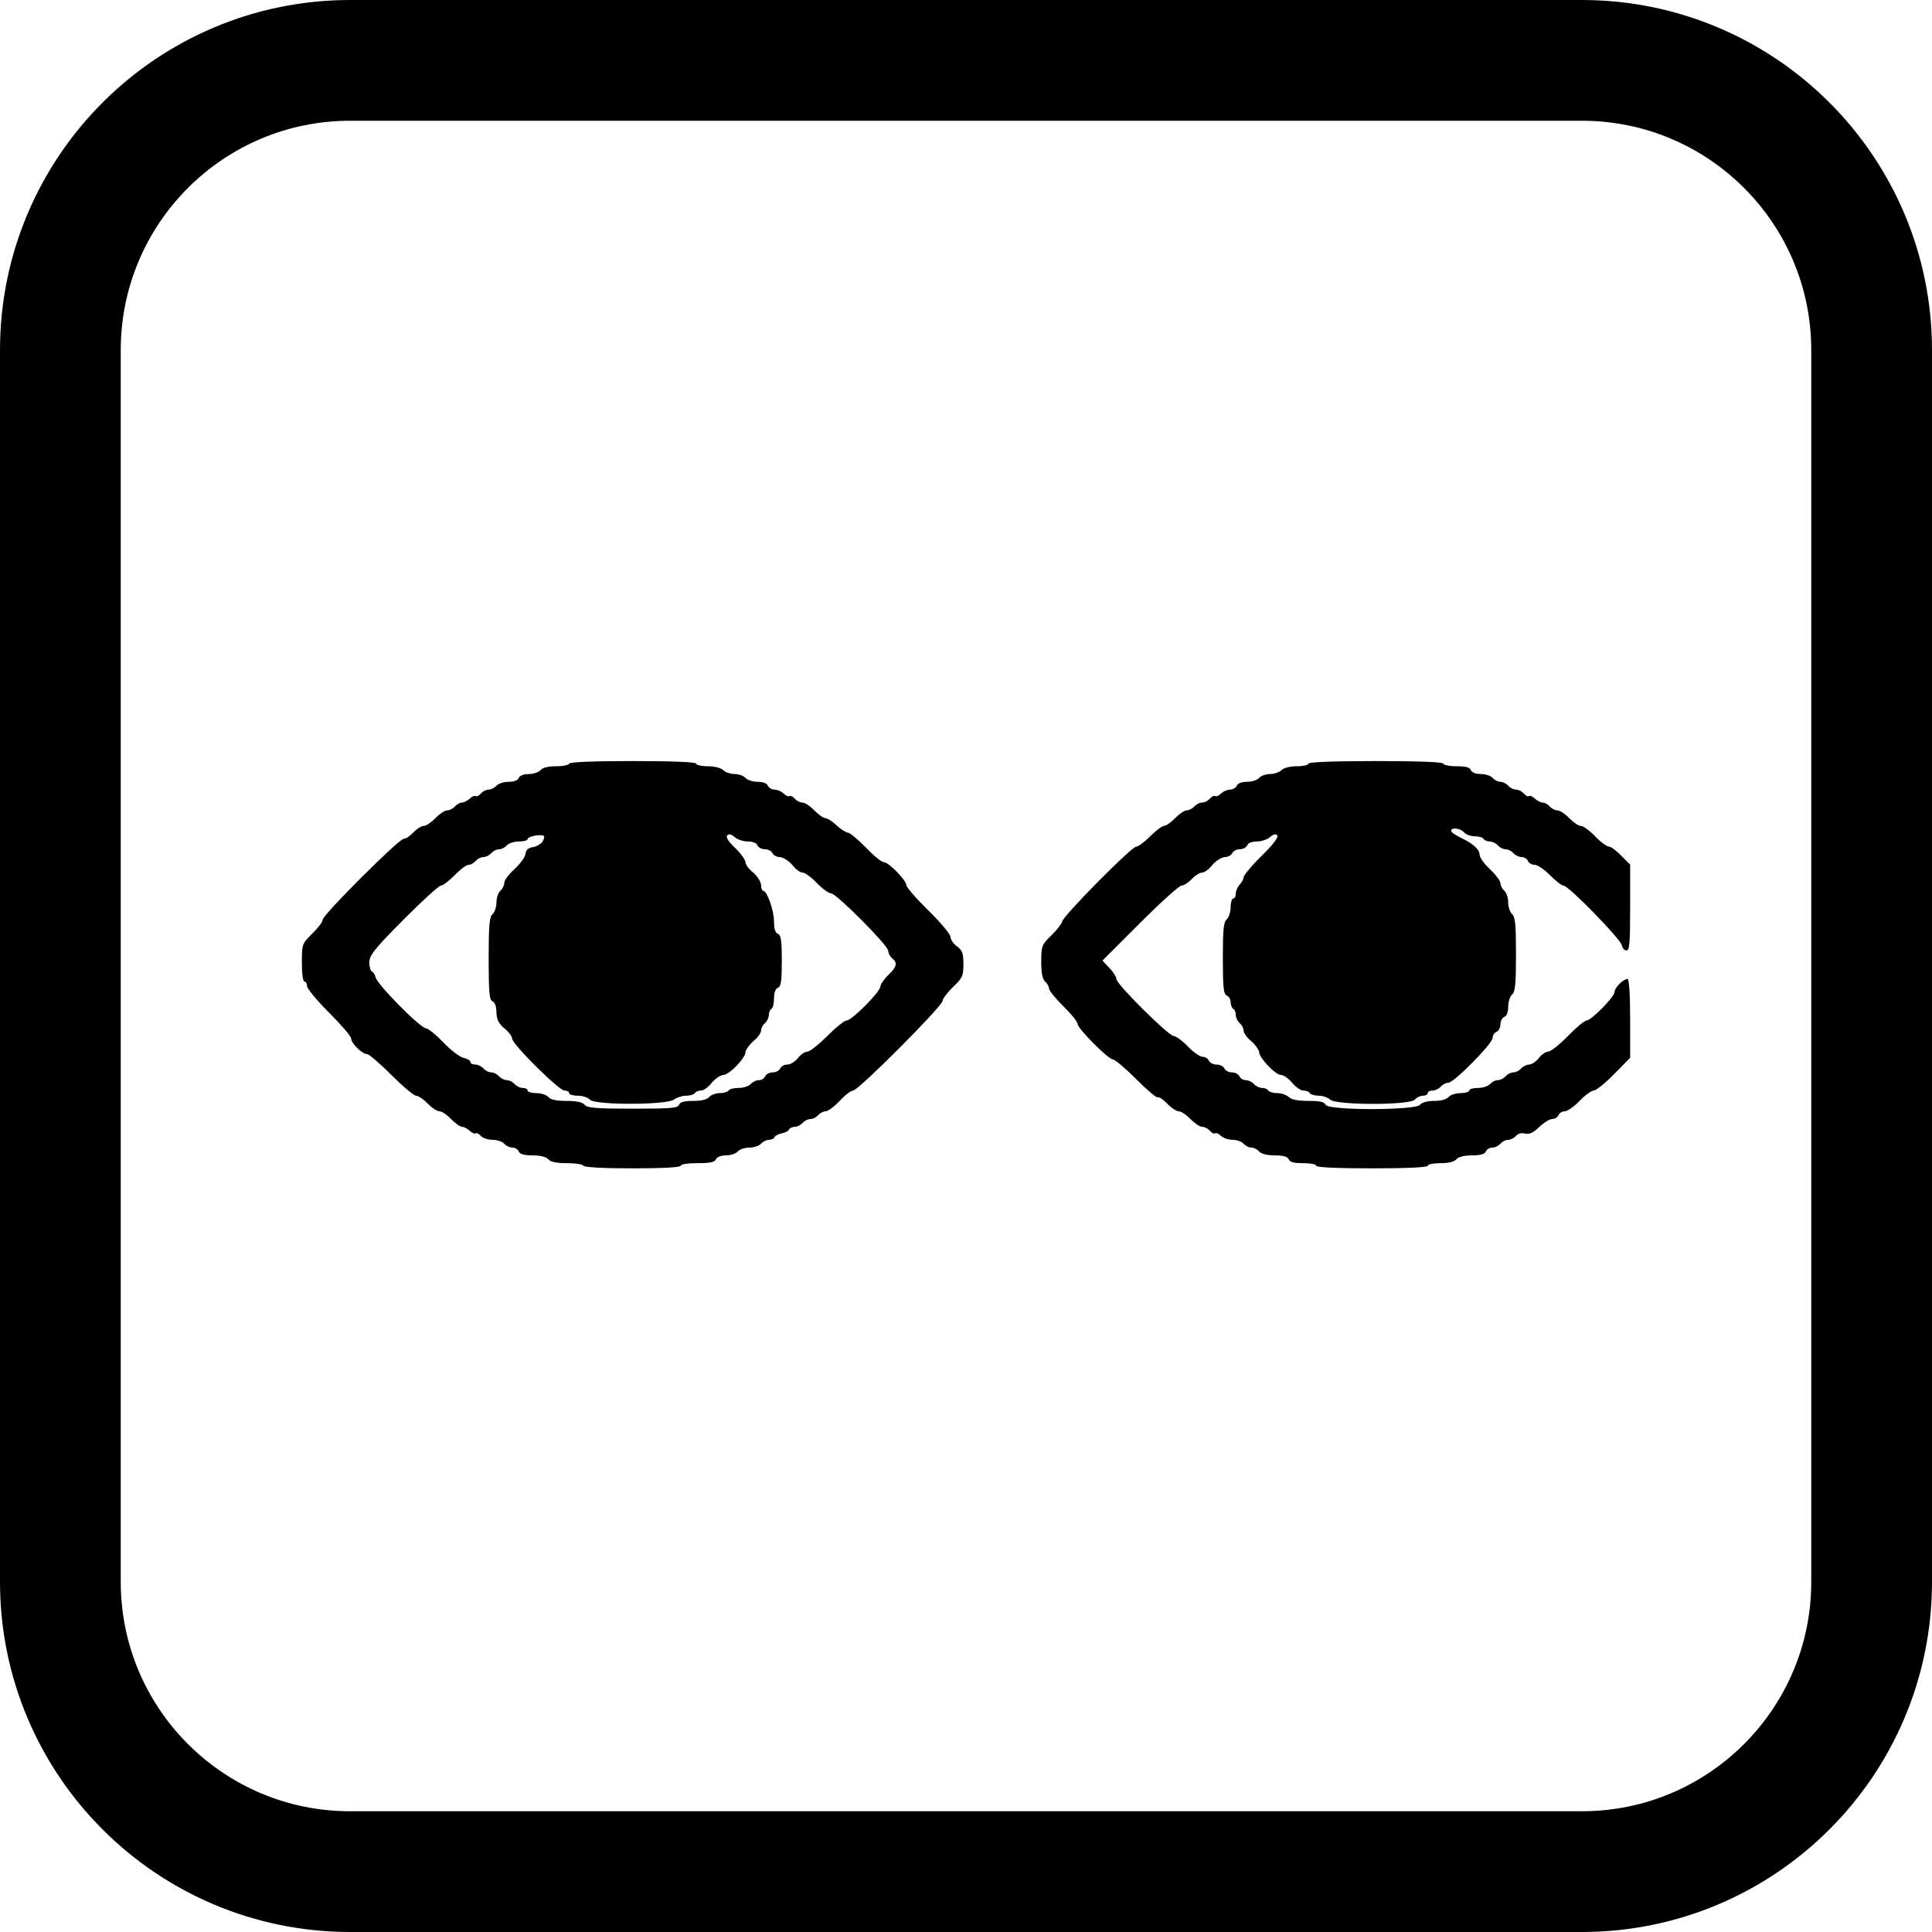
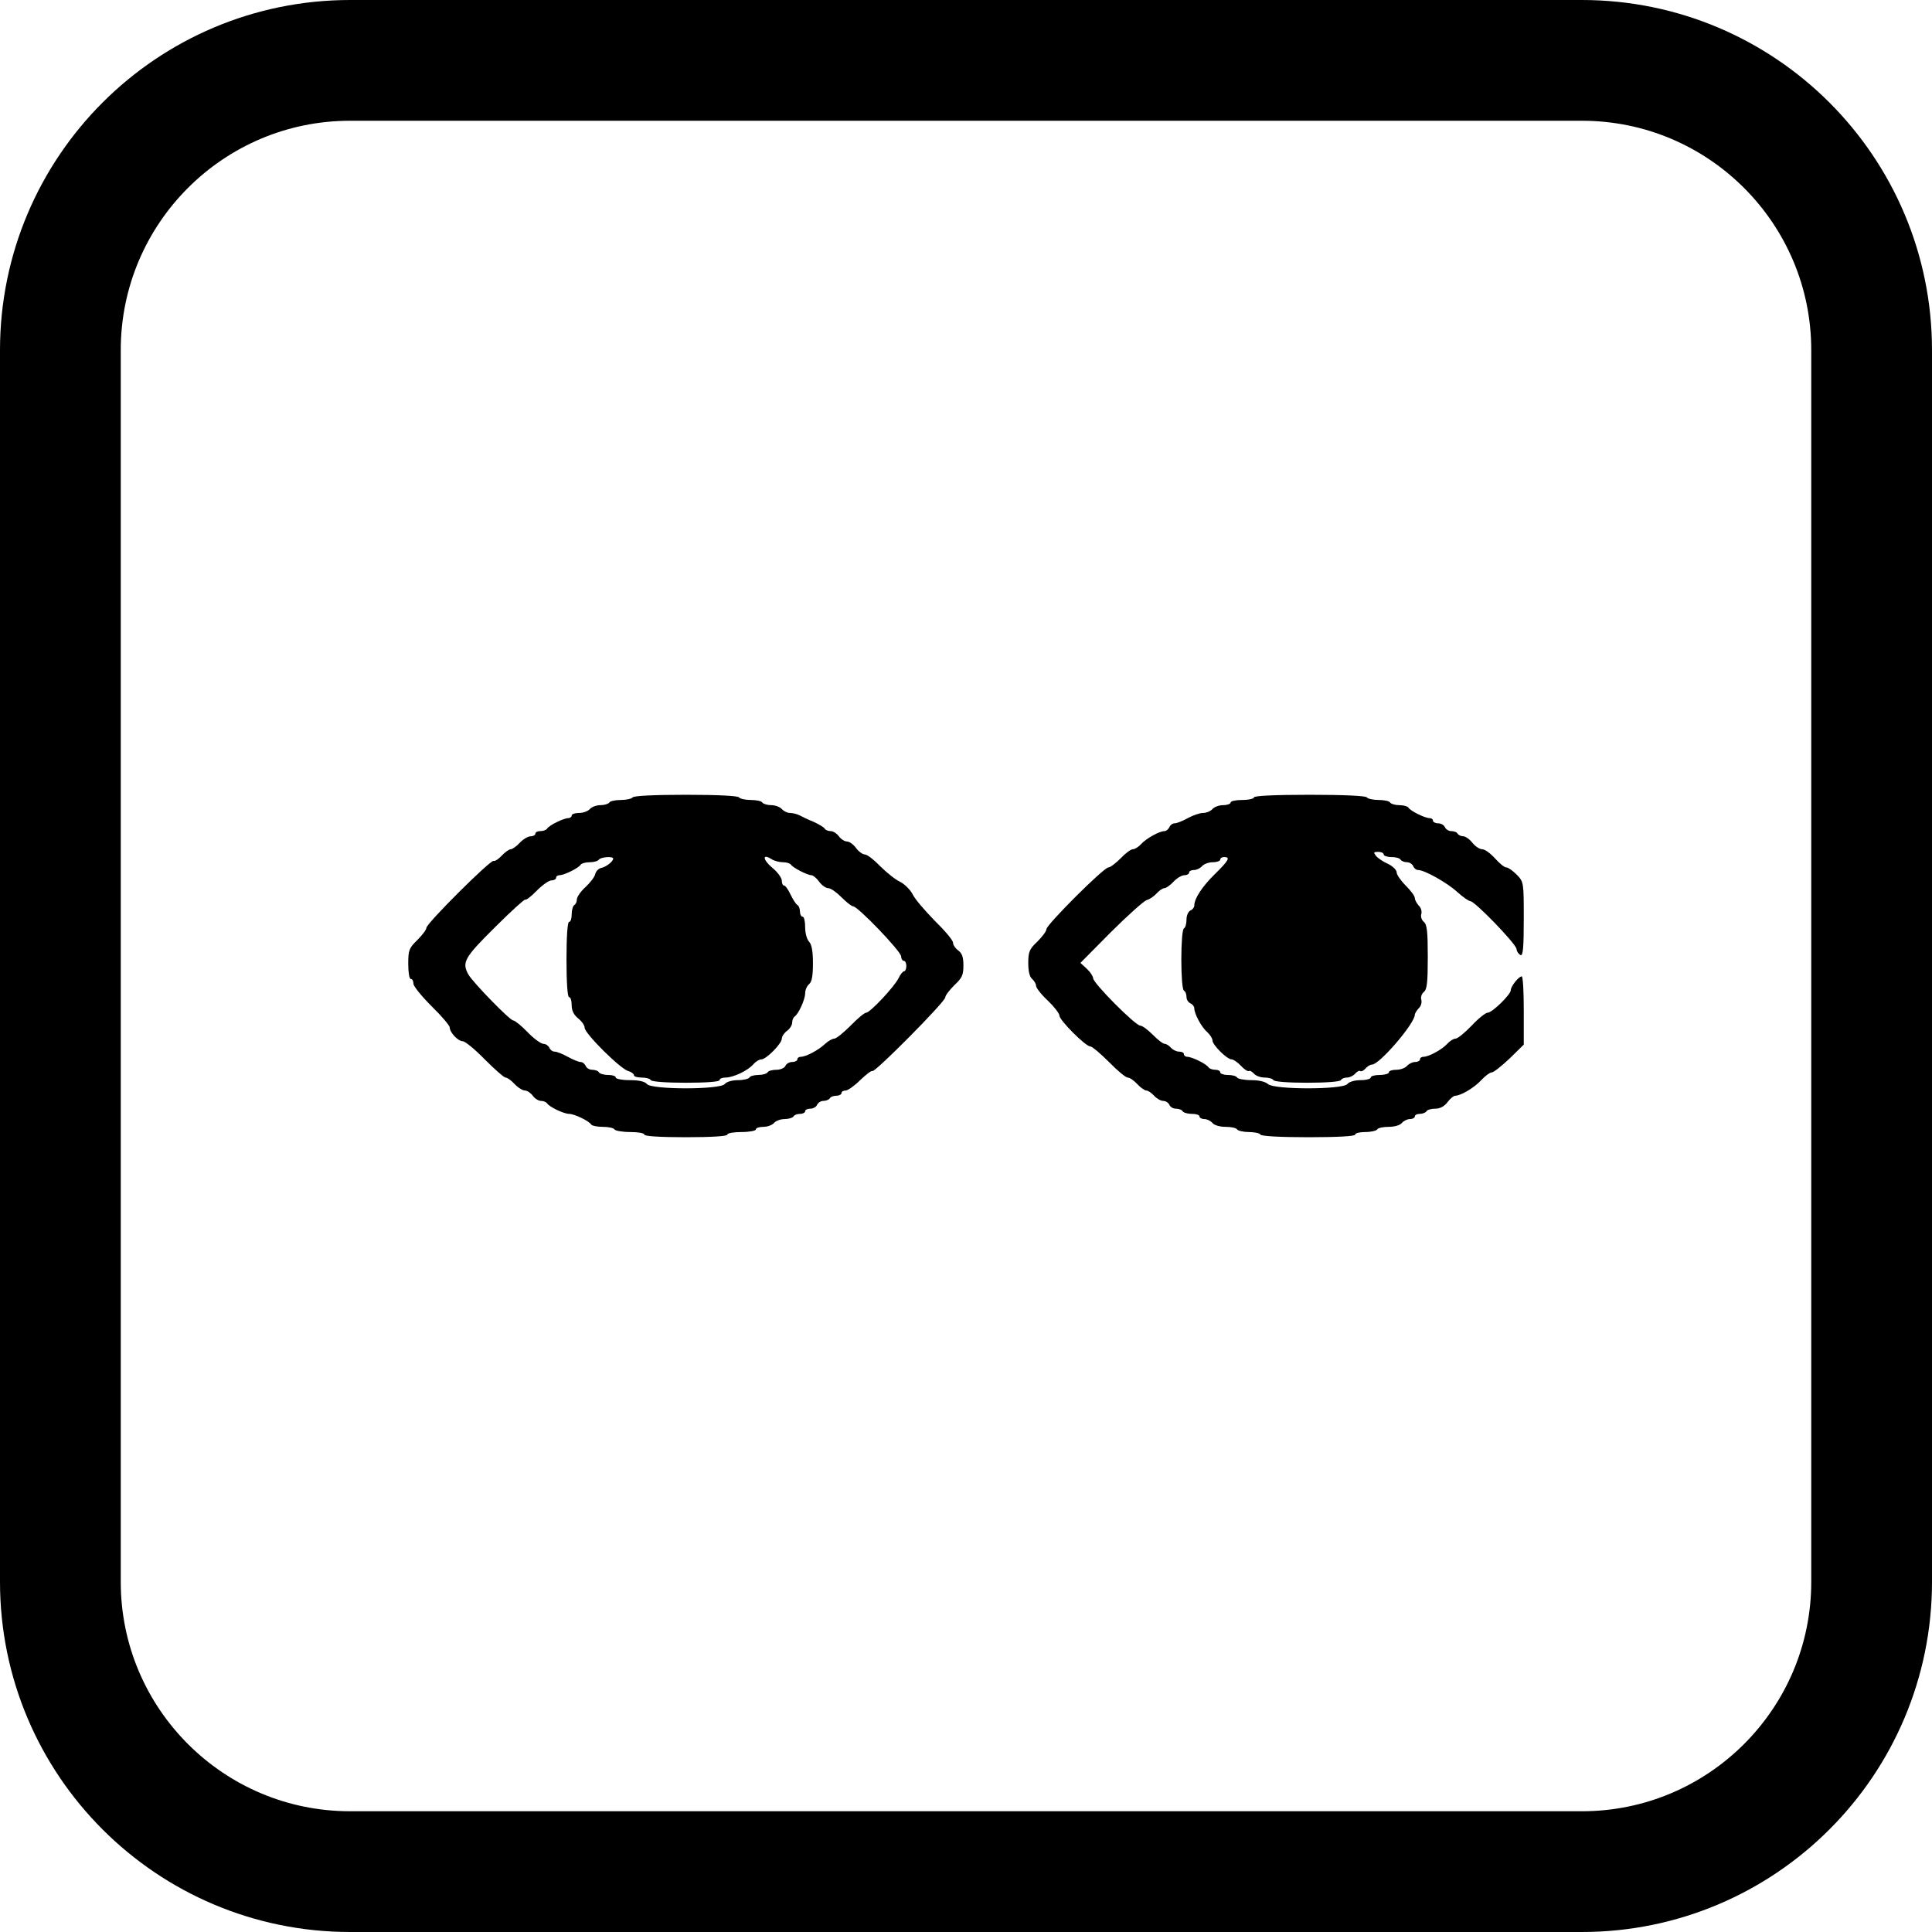
<svg xmlns="http://www.w3.org/2000/svg" viewBox="0 0 32 32">
  <defs>
    <clipPath id="icon-clip">
      <rect x="2" y="2" width="28" height="28" rx="3.8" ry="3.8" />
    </clipPath>
  </defs>
  <g id="frame">
    <rect x="1" y="1" width="30" height="30" rx="4.8" ry="4.8" stroke="currentColor" stroke-width="2" fill="none" />
  </g>
  <g id="icon" clip-path="url(#icon-clip)">
    <g id="shape_eye_look" transform="translate(5 5) scale(0.042969)">
      <g transform="translate(0,512) scale(0.1,-0.1)" fill="currentColor" stroke="none">
-         <path d="M1030 3340 c0 -5 -22 -10 -49 -10 -31 0 -53 -5 -61 -15 -7 -8 -27 -15 -45 -15 -20 0 -35 -6 -39 -15 -3 -9 -18 -15 -39 -15 -19 0 -40 -7 -47 -15 -7 -8 -20 -15 -30 -15 -10 0 -23 -7 -30 -15 -7 -8 -16 -13 -20 -10 -5 3 -15 -2 -23 -10 -9 -8 -22 -15 -30 -15 -8 0 -20 -7 -27 -15 -7 -8 -20 -15 -29 -15 -10 0 -30 -13 -46 -30 -16 -16 -36 -30 -45 -30 -9 0 -27 -11 -40 -25 -13 -14 -30 -25 -38 -25 -18 0 -312 -293 -312 -312 0 -8 -18 -32 -40 -53 -39 -39 -40 -40 -40 -112 0 -42 4 -73 10 -73 6 0 10 -8 10 -18 0 -9 38 -55 85 -102 47 -47 85 -91 85 -100 0 -18 43 -60 62 -60 7 0 49 -36 93 -80 44 -44 87 -80 95 -80 9 0 29 -14 45 -30 16 -17 36 -30 45 -30 9 0 29 -13 45 -30 16 -16 35 -30 43 -30 7 0 20 -7 29 -15 8 -8 18 -13 23 -10 4 3 13 -2 20 -10 7 -8 27 -15 45 -15 18 0 38 -7 45 -15 7 -8 21 -15 32 -15 10 0 21 -7 24 -15 4 -10 21 -15 54 -15 30 0 52 -6 60 -15 8 -10 31 -15 71 -15 32 0 61 -4 64 -10 4 -6 78 -10 191 -10 116 0 184 4 184 10 0 6 28 10 65 10 49 0 67 4 71 15 4 9 19 15 39 15 18 0 38 7 45 15 7 8 27 15 45 15 18 0 38 7 45 15 7 8 21 15 30 15 10 0 20 5 22 10 2 6 14 12 28 15 14 3 26 9 28 15 2 5 12 10 22 10 9 0 23 7 30 15 7 8 20 15 30 15 10 0 23 7 30 15 7 8 20 15 29 15 9 0 33 18 54 40 20 22 44 40 52 40 20 0 345 326 345 346 0 8 18 32 40 53 36 34 40 43 40 88 0 42 -4 53 -25 69 -14 10 -25 27 -25 37 0 9 -38 55 -85 101 -47 46 -85 90 -85 98 -1 19 -68 88 -86 88 -9 0 -40 25 -69 56 -30 30 -61 57 -70 58 -9 1 -29 14 -45 29 -15 15 -35 27 -42 27 -8 0 -27 14 -43 30 -16 17 -36 30 -46 30 -9 0 -22 7 -29 15 -7 8 -16 13 -20 10 -5 -3 -15 2 -23 10 -9 8 -24 15 -35 15 -11 0 -22 7 -26 15 -3 9 -18 15 -39 15 -19 0 -40 7 -47 15 -7 8 -26 15 -42 15 -16 0 -36 7 -44 15 -9 9 -34 15 -60 15 -24 0 -44 5 -44 10 0 6 -88 10 -245 10 -157 0 -245 -4 -245 -10z m-102 -300 c-7 -10 -24 -20 -38 -22 -17 -2 -26 -10 -28 -26 -2 -13 -21 -39 -43 -59 -21 -19 -39 -43 -39 -53 0 -10 -7 -23 -15 -30 -8 -7 -15 -27 -15 -45 0 -18 -7 -38 -15 -45 -12 -10 -15 -42 -15 -172 0 -132 3 -160 15 -164 9 -4 15 -20 15 -43 1 -27 8 -42 30 -61 17 -13 30 -31 30 -39 0 -22 181 -201 202 -201 10 0 18 -4 18 -10 0 -5 15 -10 34 -10 18 0 39 -7 46 -15 18 -22 296 -21 324 0 11 8 32 15 47 15 15 0 31 5 34 10 3 6 14 10 24 10 9 0 28 13 41 30 14 16 33 29 44 30 23 0 86 65 86 88 1 9 14 28 30 42 17 13 30 32 30 41 0 9 7 22 15 29 8 7 15 21 15 31 0 10 5 21 10 24 6 3 10 22 10 41 0 22 6 37 15 40 12 5 15 26 15 104 0 78 -3 99 -15 104 -10 3 -15 19 -15 47 0 43 -27 119 -42 119 -4 0 -8 10 -8 23 -1 12 -14 33 -30 47 -17 13 -30 31 -30 40 0 9 -18 34 -40 55 -26 25 -37 42 -30 49 6 6 16 4 28 -7 10 -9 33 -17 51 -17 19 0 34 -6 37 -15 4 -8 16 -15 29 -15 13 0 25 -7 29 -15 3 -8 16 -15 28 -15 13 -1 34 -14 48 -30 13 -17 31 -30 40 -30 9 0 34 -18 55 -40 21 -22 46 -40 55 -40 20 0 220 -201 220 -221 0 -9 7 -22 15 -29 22 -18 19 -33 -15 -65 -16 -16 -30 -36 -30 -44 0 -20 -110 -131 -130 -131 -9 0 -42 -27 -75 -60 -33 -33 -67 -60 -76 -60 -10 0 -26 -11 -37 -25 -11 -14 -29 -25 -41 -25 -12 0 -24 -7 -27 -15 -4 -8 -16 -15 -29 -15 -13 0 -25 -7 -29 -15 -3 -8 -14 -15 -24 -15 -11 0 -25 -7 -32 -15 -7 -8 -27 -15 -46 -15 -18 0 -36 -4 -39 -10 -3 -5 -19 -10 -34 -10 -16 0 -34 -7 -41 -15 -8 -10 -30 -15 -62 -15 -34 0 -50 -4 -54 -15 -5 -13 -35 -15 -179 -15 -141 0 -175 3 -185 15 -8 10 -31 15 -70 15 -39 0 -62 5 -70 15 -7 8 -28 15 -46 15 -19 0 -34 5 -34 10 0 6 -8 10 -19 10 -10 0 -24 7 -31 15 -7 8 -20 15 -30 15 -10 0 -23 7 -30 15 -7 8 -20 15 -30 15 -10 0 -23 7 -30 15 -7 8 -21 15 -31 15 -11 0 -19 4 -19 10 0 5 -12 13 -27 16 -16 4 -51 31 -79 61 -28 29 -58 53 -66 53 -21 0 -191 172 -194 197 -2 9 -8 19 -13 21 -6 2 -11 18 -11 35 0 28 18 51 131 165 72 72 137 132 145 132 8 0 31 18 53 40 21 22 45 40 54 40 8 0 20 7 27 15 7 8 20 15 30 15 10 0 23 7 30 15 7 8 20 15 30 15 10 0 23 7 30 15 7 8 28 15 46 15 19 0 34 4 34 9 0 10 48 20 62 13 4 -1 2 -12 -4 -22z" />
-         <path d="M3880 3340 c0 -5 -20 -10 -44 -10 -26 0 -51 -6 -60 -15 -8 -8 -28 -15 -44 -15 -16 0 -35 -7 -42 -15 -7 -8 -28 -15 -47 -15 -21 0 -36 -6 -39 -15 -4 -8 -15 -15 -26 -15 -11 0 -26 -7 -35 -15 -8 -8 -18 -13 -23 -10 -4 3 -13 -2 -20 -10 -7 -8 -20 -15 -30 -15 -10 0 -23 -7 -30 -15 -7 -8 -20 -15 -29 -15 -9 0 -29 -14 -45 -30 -16 -17 -35 -30 -43 -30 -7 0 -31 -18 -53 -40 -22 -22 -46 -40 -54 -40 -18 0 -280 -265 -285 -288 -2 -9 -21 -34 -42 -54 -37 -36 -39 -41 -39 -102 0 -44 5 -67 15 -76 8 -7 15 -19 15 -27 0 -7 25 -38 55 -68 30 -29 55 -60 55 -68 0 -18 119 -137 136 -137 8 0 48 -34 89 -75 42 -42 79 -74 84 -71 4 3 21 -8 36 -24 16 -17 36 -30 45 -30 9 0 29 -13 45 -30 16 -16 36 -30 46 -30 9 0 22 -7 29 -15 7 -8 16 -13 20 -10 5 3 15 -2 23 -10 9 -8 29 -15 45 -15 16 0 35 -7 42 -15 7 -8 20 -15 30 -15 10 0 23 -7 30 -15 8 -9 30 -15 60 -15 33 0 50 -5 54 -15 4 -11 20 -15 56 -15 27 0 50 -4 50 -10 0 -6 78 -10 215 -10 137 0 215 4 215 10 0 6 22 10 49 10 31 0 53 5 61 15 8 9 30 15 60 15 33 0 50 5 54 15 3 8 14 15 24 15 11 0 25 7 32 15 7 8 20 15 30 15 10 0 23 7 30 15 7 9 21 13 35 9 17 -4 31 3 54 25 18 17 40 31 50 31 10 0 21 7 25 15 3 8 14 15 24 15 10 0 36 18 57 40 21 22 46 40 55 40 8 0 44 28 78 63 l62 63 0 152 c0 93 -4 152 -10 152 -16 0 -50 -33 -50 -50 0 -19 -90 -110 -108 -110 -7 0 -40 -27 -72 -60 -32 -33 -66 -60 -76 -60 -9 0 -25 -11 -36 -25 -11 -14 -28 -25 -38 -25 -9 0 -23 -7 -30 -15 -7 -8 -20 -15 -30 -15 -10 0 -23 -7 -30 -15 -7 -8 -20 -15 -30 -15 -10 0 -23 -7 -30 -15 -7 -8 -28 -15 -46 -15 -19 0 -34 -4 -34 -10 0 -5 -15 -10 -34 -10 -18 0 -39 -7 -46 -15 -7 -9 -29 -15 -55 -15 -26 0 -48 -6 -55 -15 -18 -22 -355 -22 -364 0 -4 11 -21 15 -66 15 -41 0 -66 5 -76 15 -9 8 -28 15 -44 15 -16 0 -32 5 -35 10 -3 6 -14 10 -24 10 -10 0 -24 7 -31 15 -7 8 -21 15 -32 15 -10 0 -21 7 -24 15 -4 8 -16 15 -29 15 -13 0 -25 7 -29 15 -3 8 -16 15 -30 15 -13 0 -26 7 -30 15 -3 8 -14 15 -24 15 -10 0 -36 18 -57 40 -21 22 -46 40 -54 40 -20 0 -221 200 -221 219 0 8 -12 28 -27 43 l-27 29 144 144 c80 80 152 145 161 145 8 0 26 11 39 25 13 14 31 25 40 25 9 0 27 13 40 30 14 16 35 29 48 30 12 0 25 7 28 15 4 8 16 15 29 15 13 0 25 7 29 15 3 9 18 15 37 15 18 0 41 8 51 17 12 11 22 13 28 7 6 -6 -15 -35 -60 -79 -39 -38 -70 -76 -70 -83 0 -7 -7 -20 -15 -28 -8 -9 -15 -24 -15 -35 0 -10 -4 -19 -10 -19 -5 0 -10 -15 -10 -34 0 -18 -7 -39 -15 -46 -12 -10 -15 -40 -15 -150 0 -113 3 -139 15 -144 8 -3 15 -14 15 -25 0 -11 5 -23 10 -26 6 -3 10 -14 10 -24 0 -10 7 -24 15 -31 8 -7 15 -20 15 -29 0 -9 13 -28 30 -41 16 -14 29 -33 30 -42 0 -22 63 -88 84 -88 10 0 29 -13 43 -30 13 -16 33 -30 43 -30 10 0 22 -4 25 -10 3 -5 19 -10 35 -10 16 0 35 -7 44 -15 22 -22 308 -22 326 0 7 8 21 15 31 15 11 0 19 5 19 10 0 6 8 10 19 10 10 0 24 7 31 15 7 8 20 15 29 15 22 0 171 151 171 173 0 10 7 20 15 23 8 4 15 16 15 29 0 13 7 25 15 29 9 3 15 18 15 39 0 19 7 40 15 47 12 10 15 40 15 155 0 115 -3 145 -15 155 -8 7 -15 27 -15 45 0 18 -7 38 -15 45 -8 7 -15 20 -15 29 0 9 -18 33 -40 54 -22 20 -40 45 -40 55 0 21 -25 44 -74 67 -20 10 -36 21 -36 26 0 15 37 10 50 -6 7 -8 25 -15 41 -15 15 0 31 -4 34 -10 3 -5 14 -10 24 -10 10 0 24 -7 31 -15 7 -8 20 -15 30 -15 10 0 23 -7 30 -15 7 -8 21 -15 32 -15 10 0 21 -7 24 -15 4 -8 15 -15 26 -15 11 0 38 -18 59 -40 22 -22 45 -40 52 -40 20 0 221 -207 225 -230 2 -11 10 -20 18 -20 12 0 14 29 14 165 l0 166 -34 34 c-18 19 -40 35 -47 35 -8 0 -33 18 -54 40 -21 22 -46 40 -55 40 -9 0 -29 14 -45 30 -16 17 -36 30 -46 30 -9 0 -22 7 -29 15 -7 8 -19 15 -27 15 -8 0 -21 7 -30 15 -8 8 -18 13 -23 10 -4 -3 -13 2 -20 10 -7 8 -20 15 -30 15 -10 0 -23 7 -30 15 -7 8 -20 15 -30 15 -10 0 -23 7 -30 15 -7 8 -27 15 -45 15 -20 0 -35 6 -39 15 -4 11 -20 15 -56 15 -27 0 -50 5 -50 10 0 6 -93 10 -260 10 -167 0 -260 -4 -260 -10z" />
+         <path d="M1275 3210 c-3 -5 -24 -10 -45 -10 -21 0 -42 -4 -45 -10 -3 -5 -19 -10 -34 -10 -16 0 -34 -7 -41 -15 -7 -8 -25 -15 -41 -15 -16 0 -29 -4 -29 -10 0 -5 -6 -10 -13 -10 -18 0 -75 -28 -82 -41 -4 -5 -15 -9 -26 -9 -10 0 -19 -4 -19 -10 0 -5 -8 -10 -18 -10 -10 0 -29 -11 -42 -25 -13 -14 -29 -25 -35 -25 -6 0 -22 -11 -35 -25 -12 -13 -26 -22 -31 -20 -10 7 -259 -241 -259 -258 0 -7 -16 -28 -35 -47 -32 -31 -35 -39 -35 -92 0 -32 4 -58 10 -58 6 0 10 -8 10 -18 0 -10 32 -49 70 -87 39 -38 70 -75 70 -82 0 -19 32 -53 50 -53 9 0 47 -31 85 -70 38 -38 74 -70 80 -70 7 0 22 -11 35 -25 13 -14 31 -25 40 -25 8 0 22 -9 30 -20 8 -11 22 -20 32 -20 9 0 19 -4 23 -9 8 -14 65 -41 85 -41 20 0 77 -27 85 -41 4 -5 24 -9 45 -9 21 0 42 -4 45 -10 3 -5 31 -10 61 -10 30 0 54 -4 54 -10 0 -6 60 -10 160 -10 100 0 160 4 160 10 0 6 25 10 55 10 30 0 55 5 55 10 0 6 13 10 29 10 16 0 34 7 41 15 7 8 25 15 41 15 15 0 31 5 34 10 3 6 15 10 26 10 10 0 19 5 19 10 0 6 9 10 20 10 11 0 23 7 26 15 4 8 14 15 24 15 11 0 22 5 25 10 3 6 15 10 26 10 10 0 19 5 19 10 0 6 7 10 16 10 8 0 34 18 56 40 23 22 44 38 47 35 8 -8 281 267 281 284 0 7 16 28 35 47 30 28 35 39 35 76 0 32 -5 47 -20 58 -11 8 -20 21 -20 30 0 9 -32 47 -71 85 -38 39 -77 84 -85 102 -9 17 -30 38 -47 47 -18 8 -52 35 -77 60 -24 25 -51 46 -60 46 -8 0 -24 11 -34 25 -10 14 -26 25 -35 25 -9 0 -23 9 -31 20 -8 11 -22 20 -32 20 -9 0 -20 4 -23 10 -3 5 -23 17 -43 26 -20 8 -45 20 -54 25 -10 5 -26 9 -37 9 -10 0 -24 7 -31 15 -7 8 -25 15 -41 15 -15 0 -31 5 -34 10 -3 6 -24 10 -45 10 -21 0 -42 5 -45 10 -4 6 -83 10 -205 10 -122 0 -201 -4 -205 -10z m-75 -236 c0 -11 -27 -32 -46 -36 -10 -2 -20 -12 -23 -23 -2 -11 -19 -33 -37 -50 -19 -17 -34 -39 -34 -48 0 -9 -4 -19 -10 -22 -5 -3 -10 -19 -10 -36 0 -16 -4 -29 -10 -29 -6 0 -10 -55 -10 -145 0 -90 4 -145 10 -145 6 0 10 -14 10 -31 0 -21 8 -37 25 -51 14 -11 25 -27 25 -36 0 -22 137 -158 168 -167 12 -3 22 -11 22 -16 0 -5 13 -9 29 -9 17 0 33 -4 36 -10 4 -6 60 -10 136 -10 79 0 129 4 129 10 0 6 11 10 23 10 30 0 87 27 108 52 9 10 22 18 30 18 19 0 79 61 79 80 0 8 9 22 20 30 11 8 20 22 20 32 0 9 4 19 9 23 15 9 41 66 41 90 0 13 7 28 15 35 11 9 15 32 15 81 0 47 -5 72 -15 83 -8 8 -15 32 -15 55 0 23 -4 41 -10 41 -5 0 -10 9 -10 19 0 11 -4 23 -10 26 -5 3 -17 21 -26 40 -9 19 -20 35 -25 35 -5 0 -9 8 -9 19 0 10 -16 33 -37 50 -37 31 -39 56 -3 33 11 -7 31 -12 44 -12 14 0 27 -4 31 -9 7 -12 64 -41 79 -41 6 0 20 -11 30 -25 10 -14 26 -25 35 -25 10 0 32 -16 51 -35 19 -19 39 -35 45 -35 18 0 185 -174 185 -193 0 -9 5 -17 10 -17 6 0 10 -9 10 -20 0 -11 -4 -20 -8 -20 -5 0 -15 -12 -22 -27 -17 -34 -110 -133 -125 -133 -6 0 -33 -22 -60 -50 -27 -27 -55 -50 -63 -50 -7 0 -23 -9 -35 -20 -25 -24 -74 -50 -94 -50 -7 0 -13 -4 -13 -10 0 -5 -9 -10 -20 -10 -11 0 -23 -7 -26 -15 -4 -8 -19 -15 -34 -15 -16 0 -32 -4 -35 -10 -3 -5 -19 -10 -35 -10 -16 0 -32 -4 -35 -10 -3 -5 -23 -10 -44 -10 -22 0 -44 -6 -51 -15 -18 -22 -282 -22 -300 0 -8 10 -31 15 -66 15 -30 0 -54 5 -54 10 0 6 -13 10 -29 10 -17 0 -33 5 -36 10 -3 6 -15 10 -26 10 -11 0 -22 7 -25 15 -4 8 -12 15 -20 15 -7 0 -29 9 -49 20 -20 11 -42 20 -51 20 -8 0 -17 7 -20 15 -4 8 -14 15 -23 15 -9 0 -37 20 -61 45 -24 25 -49 45 -55 45 -13 0 -155 146 -173 177 -26 47 -16 65 101 181 62 62 115 110 118 108 3 -3 23 12 44 34 22 22 47 40 57 40 10 0 18 5 18 10 0 6 6 10 13 10 18 0 75 28 82 41 4 5 19 9 35 9 16 0 32 5 35 10 6 10 55 14 55 4z" />
+         <path d="M3670 3210 c0 -5 -20 -10 -45 -10 -25 0 -45 -4 -45 -10 0 -5 -13 -10 -29 -10 -16 0 -34 -7 -41 -15 -7 -8 -23 -15 -36 -15 -13 0 -39 -9 -59 -20 -20 -11 -42 -20 -51 -20 -8 0 -17 -7 -20 -15 -4 -8 -12 -15 -19 -15 -19 0 -70 -28 -90 -50 -10 -11 -24 -20 -32 -20 -8 0 -29 -16 -47 -35 -19 -19 -40 -35 -47 -35 -18 0 -239 -221 -239 -238 0 -8 -16 -29 -35 -48 -31 -29 -35 -40 -35 -83 0 -31 5 -53 15 -61 8 -7 15 -19 15 -26 0 -8 20 -34 45 -57 25 -24 45 -50 45 -58 0 -18 101 -119 119 -119 7 0 39 -27 72 -60 32 -33 65 -60 72 -60 8 0 24 -11 37 -25 13 -14 29 -25 35 -25 7 0 20 -9 30 -20 10 -11 26 -20 35 -20 10 0 20 -7 24 -15 3 -8 14 -15 25 -15 11 0 23 -4 26 -10 3 -5 19 -10 36 -10 16 0 29 -4 29 -10 0 -5 8 -10 19 -10 10 0 24 -7 31 -15 7 -9 29 -15 51 -15 21 0 41 -4 44 -10 3 -5 24 -10 45 -10 21 0 42 -4 45 -10 4 -6 77 -10 186 -10 113 0 179 4 179 10 0 6 18 10 39 10 22 0 43 5 46 10 3 6 23 10 44 10 22 0 44 6 51 15 7 8 21 15 31 15 11 0 19 5 19 10 0 6 9 10 19 10 11 0 23 5 26 10 3 6 19 10 34 10 18 0 35 9 47 25 10 14 24 25 30 25 21 0 74 31 101 61 15 16 33 29 40 29 7 0 37 24 68 53 l55 54 0 131 c0 73 -3 132 -8 132 -11 0 -42 -38 -42 -53 0 -17 -72 -87 -89 -87 -8 0 -36 -22 -62 -50 -26 -27 -54 -50 -62 -50 -8 0 -22 -9 -32 -20 -20 -22 -71 -50 -92 -50 -7 0 -13 -4 -13 -10 0 -5 -8 -10 -19 -10 -10 0 -24 -7 -31 -15 -7 -8 -25 -15 -41 -15 -16 0 -29 -4 -29 -10 0 -5 -16 -10 -35 -10 -19 0 -35 -4 -35 -10 0 -5 -17 -10 -39 -10 -22 0 -44 -6 -51 -15 -18 -22 -284 -22 -306 0 -10 9 -34 15 -64 15 -27 0 -52 5 -55 10 -3 6 -19 10 -36 10 -16 0 -29 5 -29 10 0 6 -9 10 -19 10 -11 0 -22 4 -26 9 -7 13 -64 41 -82 41 -7 0 -13 5 -13 10 0 6 -8 10 -19 10 -10 0 -24 7 -31 15 -7 8 -18 15 -24 15 -7 0 -27 16 -46 35 -19 19 -40 35 -48 35 -19 0 -182 164 -182 183 0 7 -11 24 -24 36 l-25 23 117 118 c64 64 127 120 138 124 12 3 29 15 39 26 10 11 23 20 30 20 6 0 22 11 35 25 13 14 32 25 42 25 10 0 18 5 18 10 0 6 8 10 19 10 10 0 24 7 31 15 7 8 25 15 41 15 16 0 29 5 29 10 0 6 7 10 15 10 25 0 18 -13 -35 -65 -50 -49 -80 -95 -80 -122 0 -7 -7 -16 -15 -19 -8 -4 -15 -19 -15 -34 0 -16 -4 -32 -10 -35 -6 -4 -10 -55 -10 -120 0 -65 4 -116 10 -120 6 -3 10 -14 10 -25 0 -10 7 -20 15 -24 8 -3 15 -12 15 -19 0 -21 27 -72 50 -92 11 -10 20 -24 20 -32 0 -17 56 -73 74 -73 7 0 23 -11 36 -25 12 -13 26 -22 30 -20 4 3 13 -2 20 -10 7 -8 25 -15 41 -15 15 0 31 -4 34 -10 4 -6 58 -10 130 -10 72 0 126 4 130 10 3 6 14 10 24 10 10 0 24 7 31 15 7 8 16 13 20 10 4 -3 13 2 20 10 7 8 18 15 25 15 29 0 165 159 165 192 0 5 7 16 15 25 9 8 13 23 10 33 -3 9 1 23 10 30 12 10 15 37 15 135 0 98 -3 125 -15 135 -9 7 -13 21 -10 30 3 10 -1 25 -10 33 -8 9 -15 22 -15 29 0 8 -16 29 -35 48 -19 19 -35 42 -35 51 0 9 -15 24 -34 33 -18 8 -39 22 -46 31 -10 13 -9 15 9 15 11 0 21 -4 21 -10 0 -5 13 -10 29 -10 17 0 33 -4 36 -10 3 -5 14 -10 25 -10 10 0 20 -7 24 -15 3 -8 11 -15 19 -15 24 0 112 -49 151 -85 21 -19 44 -35 50 -35 17 0 174 -162 178 -184 1 -11 9 -21 16 -24 9 -3 12 29 12 139 0 141 0 143 -27 171 -15 15 -33 28 -40 28 -8 0 -27 16 -44 35 -17 19 -39 35 -49 35 -10 0 -27 11 -38 25 -11 14 -27 25 -35 25 -9 0 -19 5 -22 10 -3 6 -14 10 -25 10 -10 0 -20 7 -24 15 -3 8 -15 15 -26 15 -11 0 -20 5 -20 10 0 6 -6 10 -13 10 -18 0 -75 28 -82 41 -4 5 -19 9 -35 9 -16 0 -32 5 -35 10 -3 6 -24 10 -45 10 -21 0 -42 5 -45 10 -4 6 -88 10 -221 10 -136 0 -214 -4 -214 -10z" />
      </g>
    </g>
  </g>
</svg>
